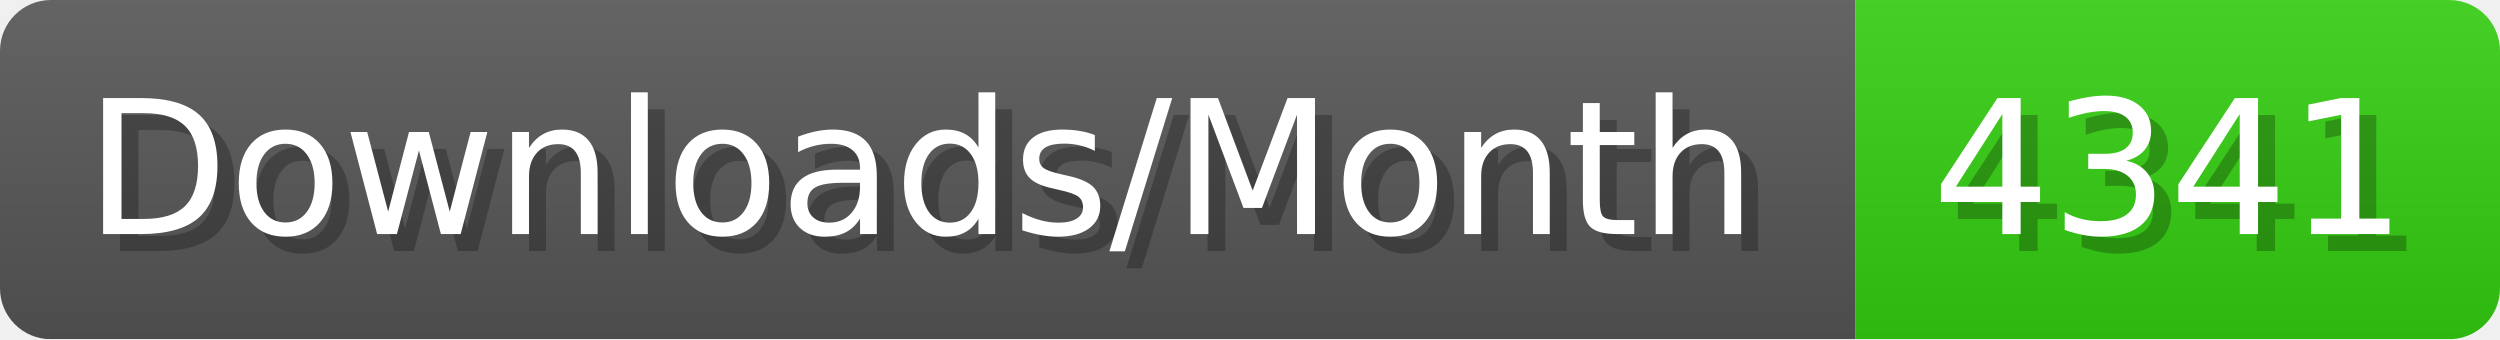
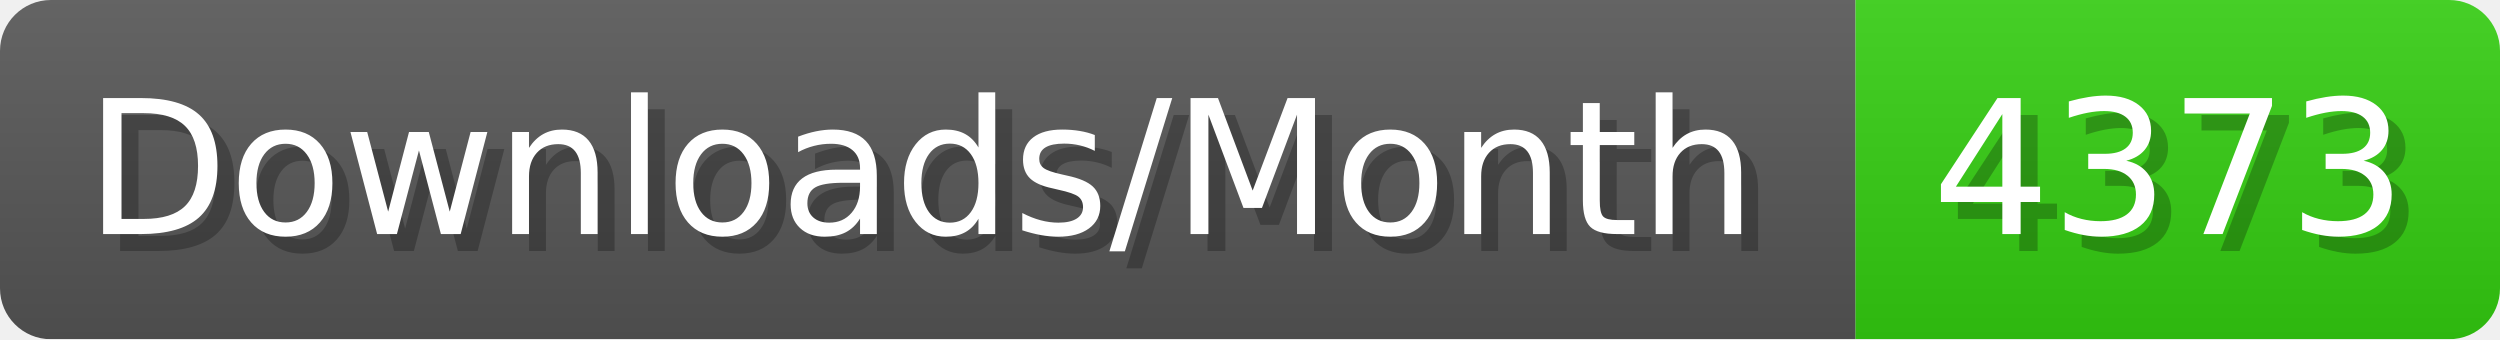
- <svg xmlns="http://www.w3.org/2000/svg" width="147.4" height="20" viewBox="0 0 1474 200" role="img" aria-label="Downloads/Month: 4341">
+ <svg xmlns="http://www.w3.org/2000/svg" width="147.4" height="20" viewBox="0 0 1474 200" role="img" aria-label="Downloads/Month: 4373">
  <linearGradient id="YlXUI" x2="0" y2="100%">
    <stop offset="0" stop-opacity=".1" stop-color="#EEE" />
    <stop offset="1" stop-opacity=".1" />
  </linearGradient>
  <mask id="JHhop">
    <rect width="1474" height="200" rx="30" fill="#FFF" />
  </mask>
  <g mask="url(#JHhop)">
    <rect width="1094" height="200" fill="#555" />
    <rect width="380" height="200" fill="#3C1" x="1094" />
    <rect width="1474" height="200" fill="url(#YlXUI)" />
  </g>
  <g aria-hidden="true" fill="#fff" text-anchor="start" font-family="Verdana,DejaVu Sans,sans-serif" font-size="110">
    <text x="60" y="148" textLength="994" fill="#000" opacity="0.25">Downloads/Month</text>
    <text x="50" y="138" textLength="994">Downloads/Month</text>
-     <text x="1149" y="148" textLength="280" fill="#000" opacity="0.25">4341</text>
-     <text x="1139" y="138" textLength="280">4341</text>
+     <text x="1149" y="148" textLength="280" fill="#000" opacity="0.25">4373</text>
+     <text x="1139" y="138" textLength="280">4373</text>
  </g>
</svg>
